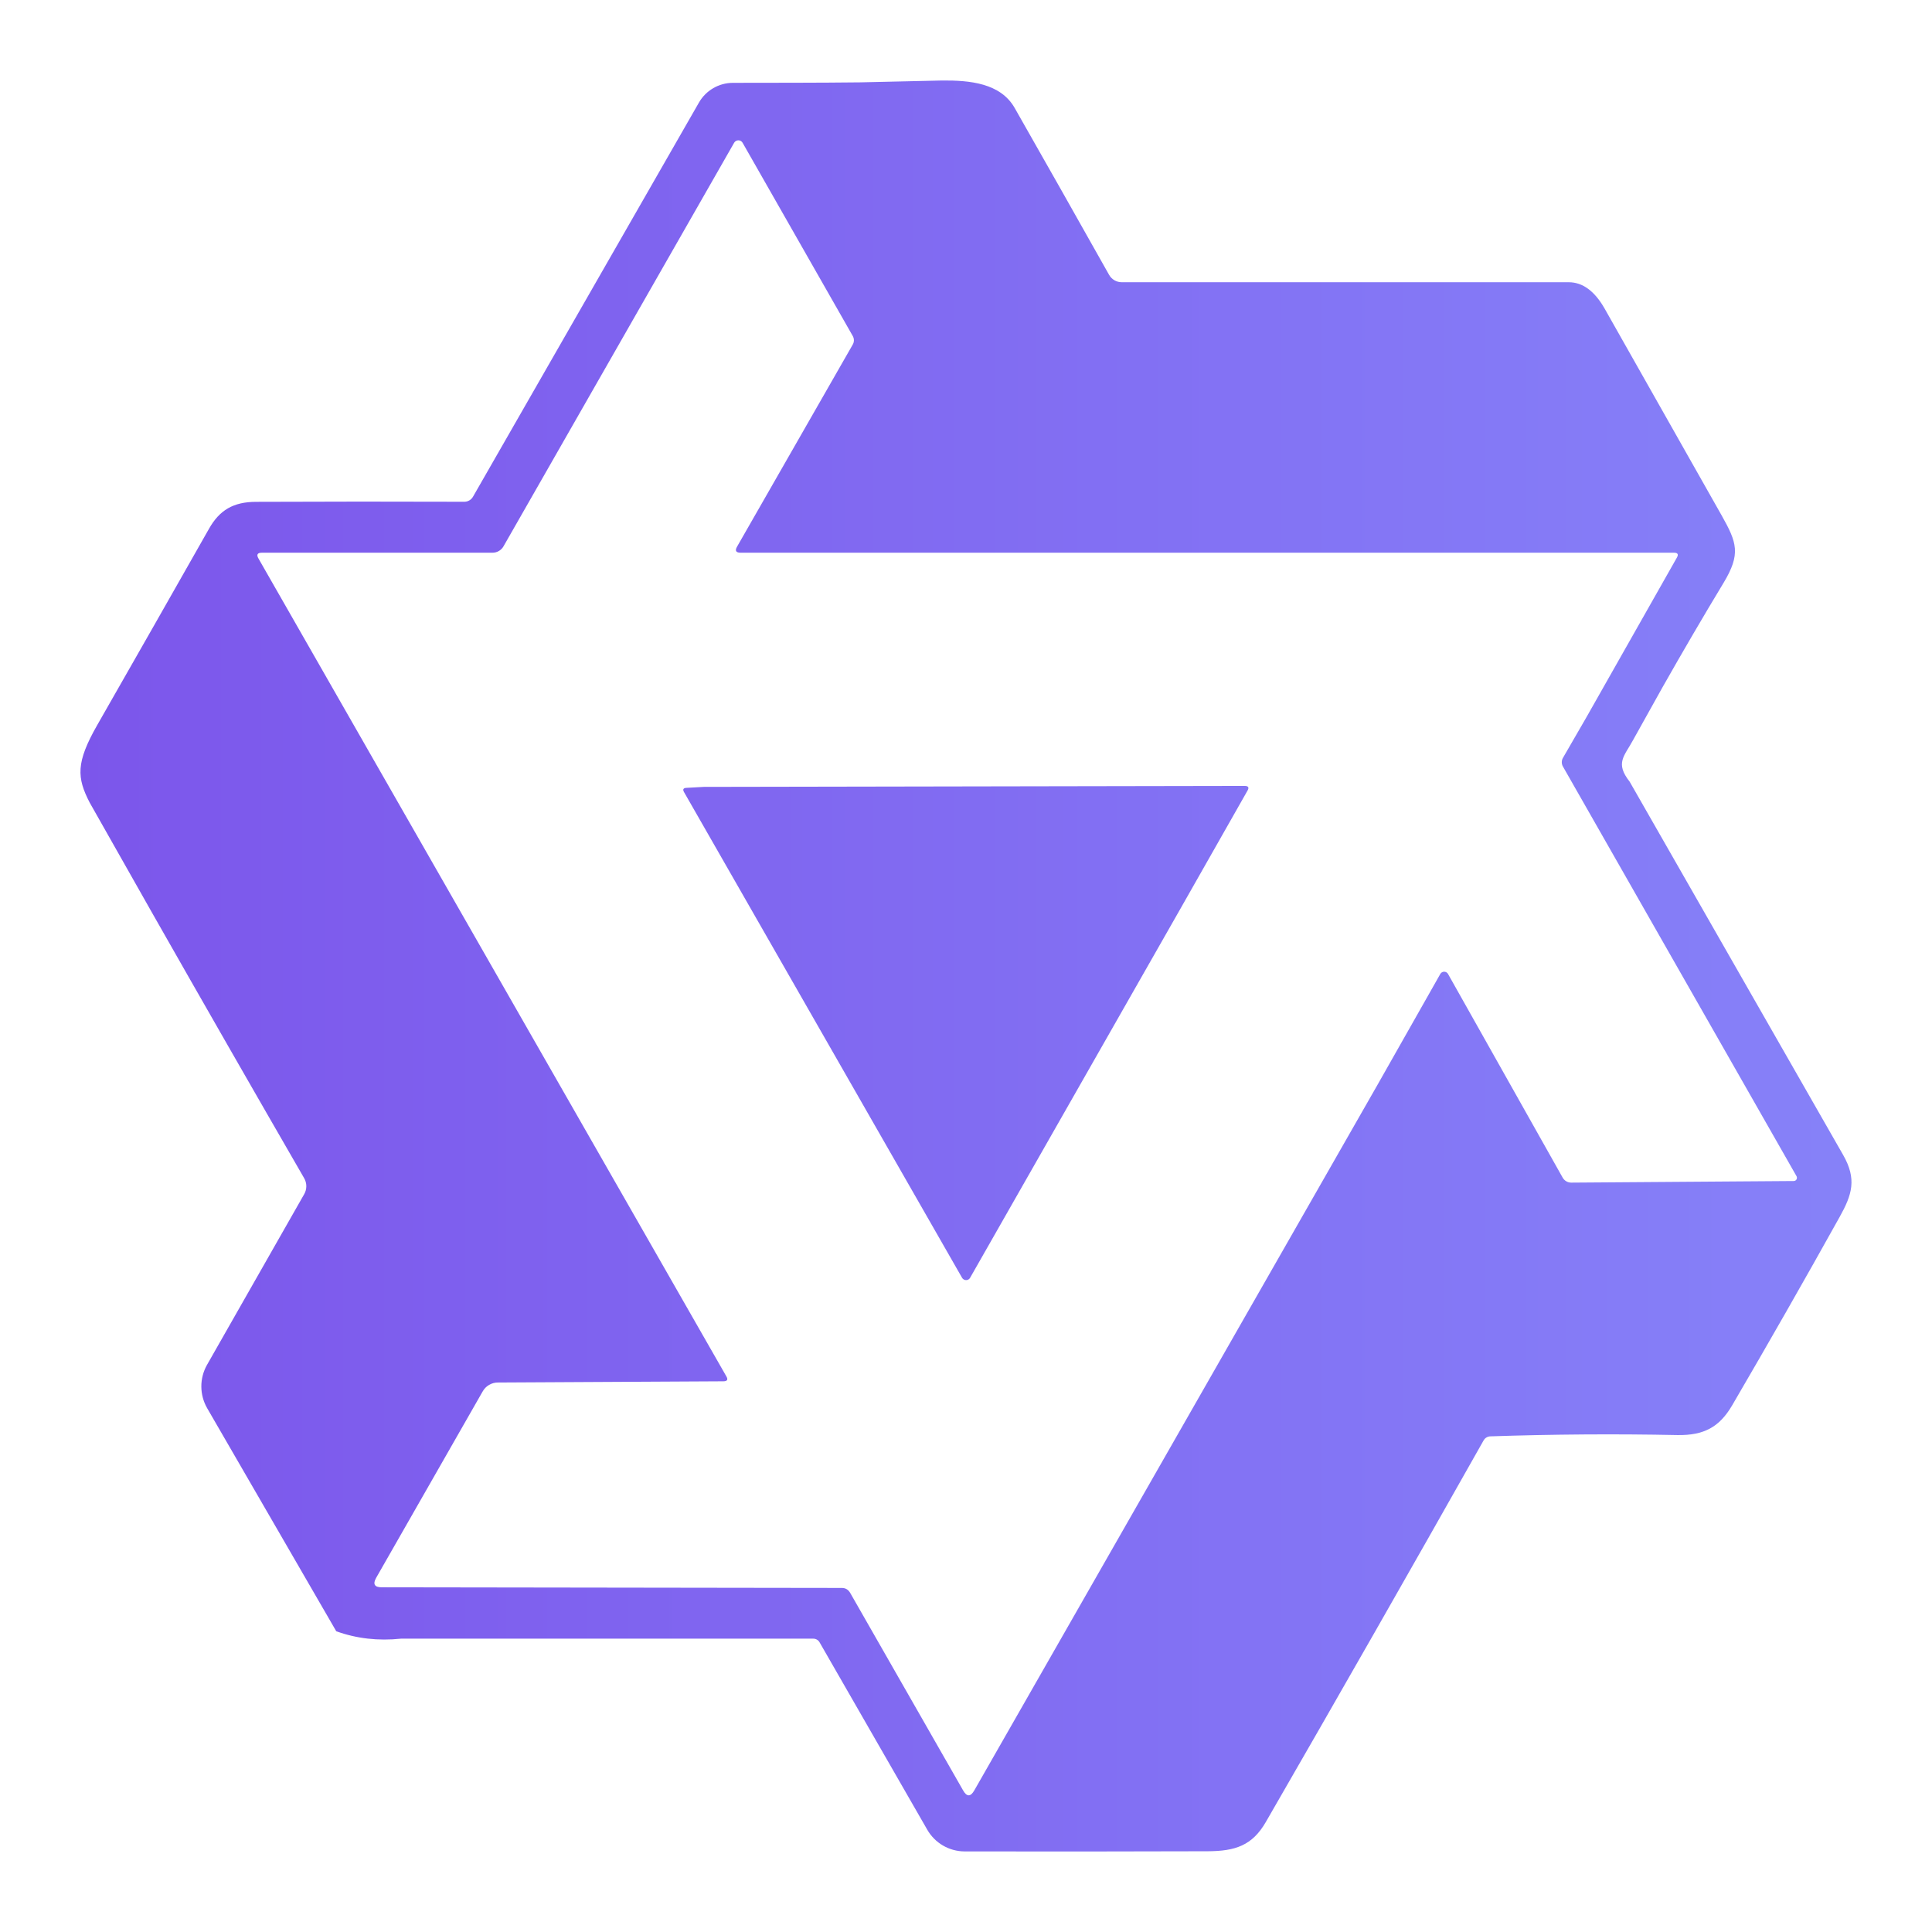
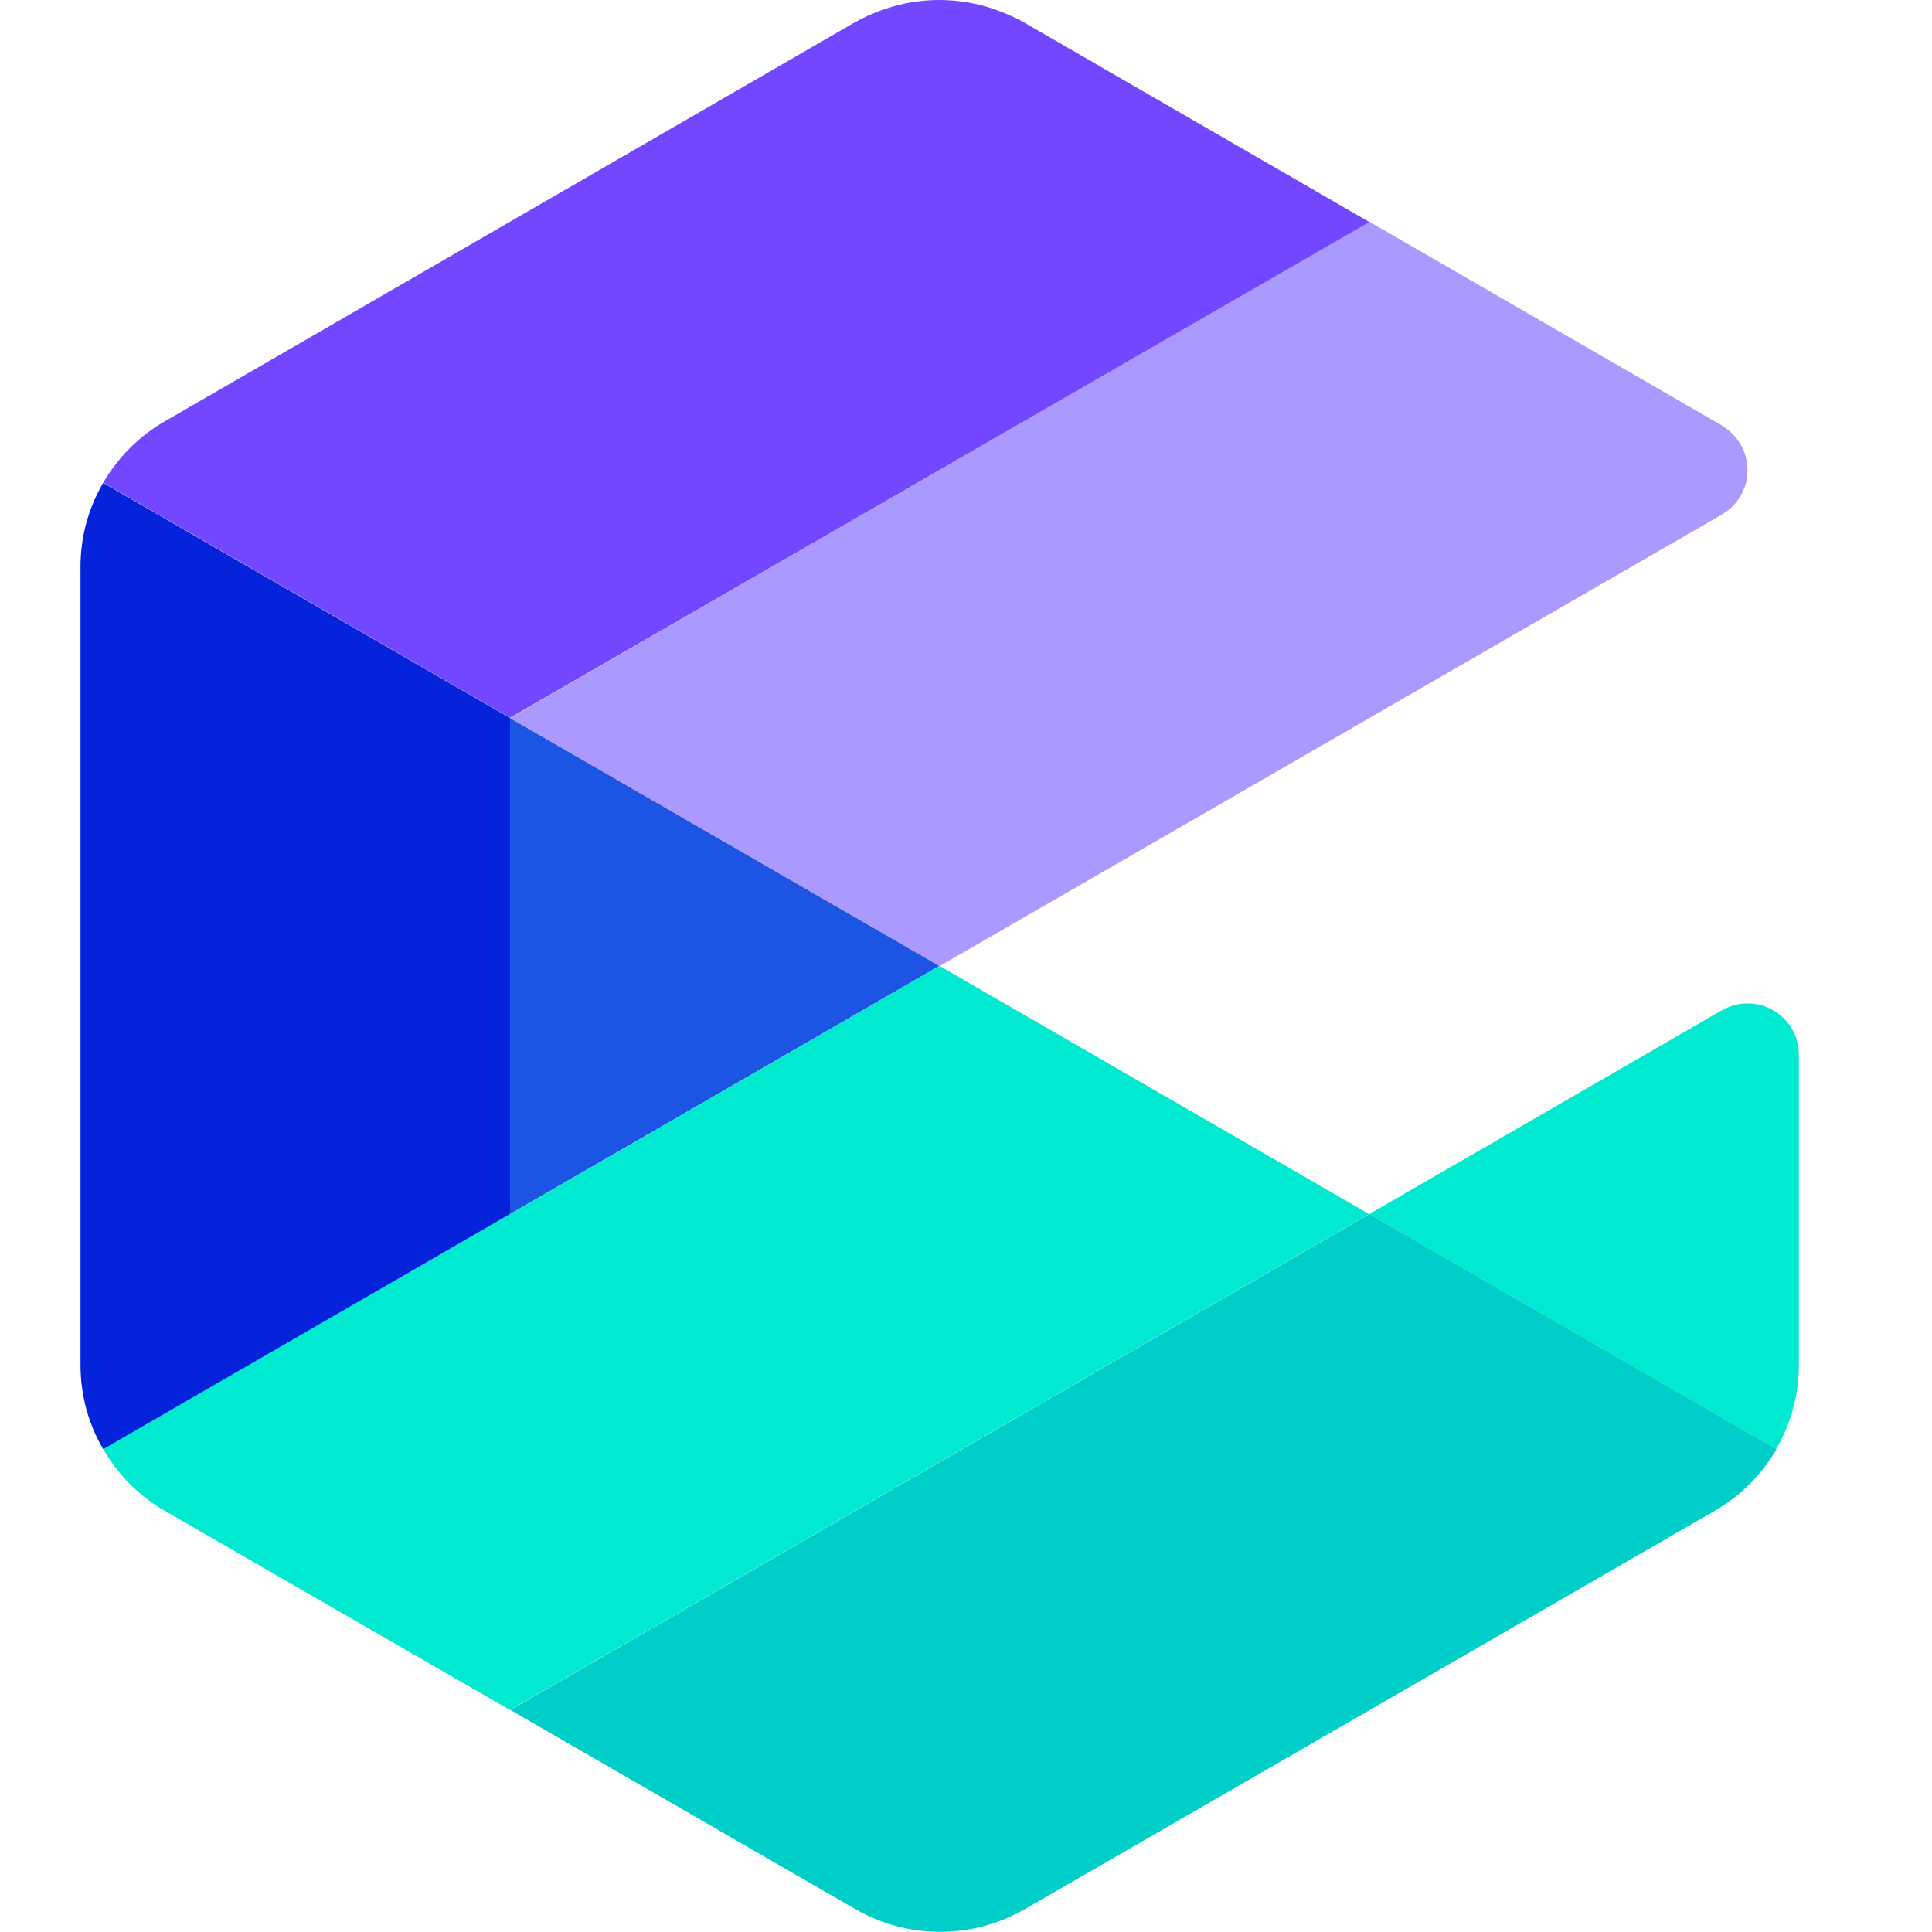
<svg xmlns="http://www.w3.org/2000/svg" height="1em" style="flex:none;line-height:1" viewBox="0 0 24 24" width="1em">
-   <path d="M12.604 1.34c.393.69.784 1.382 1.174 2.075a.18.18 0 00.157.091h5.552c.174 0 .322.11.446.327l1.454 2.57c.19.337.24.478.024.837-.26.43-.513.864-.76 1.3l-.367.658c-.106.196-.223.28-.04.512l2.652 4.637c.172.301.111.494-.043.77-.437.785-.882 1.564-1.335 2.34-.159.272-.352.375-.68.37-.777-.016-1.552-.01-2.327.016a.099.099 0 00-.081.05 575.097 575.097 0 01-2.705 4.74c-.169.293-.38.363-.725.364-.997.003-2.002.004-3.017.002a.537.537 0 01-.465-.271l-1.335-2.323a.09.09 0 00-.083-.049H4.982c-.285.03-.553-.001-.805-.092l-1.603-2.77a.543.543 0 01-.002-.54l1.207-2.12a.198.198 0 000-.197 550.951 550.951 0 01-1.875-3.272l-.79-1.395c-.16-.31-.173-.496.095-.965.465-.813.927-1.625 1.387-2.436.132-.234.304-.334.584-.335a338.3 338.3 0 012.589-.001.124.124 0 00.107-.063l2.806-4.895a.488.488 0 01.422-.246c.524-.001 1.053 0 1.583-.006L11.704 1c.341-.003.724.032.9.34zm-3.432.403a.06.06 0 00-.052.03L6.254 6.788a.157.157 0 01-.135.078H3.253c-.056 0-.07.025-.041.074l5.81 10.156c.025.042.013.062-.034.063l-2.795.015a.218.218 0 00-.2.116l-1.32 2.31c-.044.078-.021.118.068.118l5.716.008c.046 0 .08.02.104.061l1.403 2.454c.046.081.092.082.139 0l5.006-8.76.783-1.382a.055.055 0 01.096 0l1.424 2.53a.122.122 0 00.107.062l2.763-.02a.04.04 0 00.035-.02.041.041 0 000-.04l-2.9-5.086a.108.108 0 010-.113l.293-.507 1.12-1.977c.024-.041.012-.062-.035-.062H9.2c-.059 0-.073-.026-.043-.077l1.434-2.505a.107.107 0 000-.114L9.225 1.774a.06.06 0 00-.053-.031zm6.29 8.02c.046 0 .058.02.034.06l-.832 1.465-2.613 4.585a.056.056 0 01-.05.029.058.058 0 01-.05-.029L8.498 9.841c-.02-.034-.01-.052.028-.054l.216-.012 6.722-.012z" fill="url(#lobe-icons-qwen-fill)" fill-rule="nonzero" />
-   <defs>
-     <linearGradient id="lobe-icons-qwen-fill" x1="0%" x2="100%" y1="0%" y2="0%">
-       <stop offset="0%" stop-color="#6336E7" stop-opacity=".84" />
-       <stop offset="100%" stop-color="#6F69F7" stop-opacity=".84" />
-     </linearGradient>
-   </defs>
+   <path d="M6.336 8.919v6.162l5.335-3.083L6.337 8.92z" fill="#1C54E3" />
+   <path d="M21.394 5.288s-.006-.006-.01-.006L17.01 2.754 6.336 8.92l5.335 3.082 9.701-5.6.016-.01a.635.635 0 00.006-1.1v-.003z" fill="#AA9AFF" />
+   <path d="M21.71 12.465a.62.62 0 00-.316.085s-.006 0-.009.003l-4.375 2.528 5.05 2.915h.006a2.06 2.06 0 00.28-1.04v-3.855a.637.637 0 00-.636-.636z" fill="#00EAD1" />
+   <path d="M22.06 17.996l-5.05-2.915L6.34 21.242l4.27 2.465s.016.006.022.012a2.102 2.102 0 002.093 0c.006-.003.016-.006.022-.012l8.538-4.93c.003 0 .006-.003.01-.006.321-.183.589-.45.775-.772h-.006l-.004-.003z" fill="#00CEC9" />
+   <path d="M11.672 11.998l-5.336 3.083-1.444.832-3.605 2.083H1.28c.173.303.416.555.709.738l.078.044.016.01.02.012 4.232 2.442 10.671-6.161-5.335-3.082z" fill="#00EAD1" />
+   <path d="M12.74.29c-.1-.06-.208-.107-.315-.148-.02-.006-.038-.016-.057-.022a2.121 2.121 0 00-.7-.12c-.233 0-.457.038-.668.11l-.031.01a2.196 2.196 0 00-.372.17L2.068 5.222s-.003 0-.006.003c-.324.183-.592.451-.781.773h.006l5.049 2.918L17.01 2.758 12.74.29z" fill="#7347FF" />
+   <path d="M1.287 6.001H1.28A2.06 2.06 0 001 7.041v9.915c0 .378.1.735.28 1.043h.007l5.049-2.918V8.919l-5.05-2.918z" fill="#0423DA" />
</svg>
